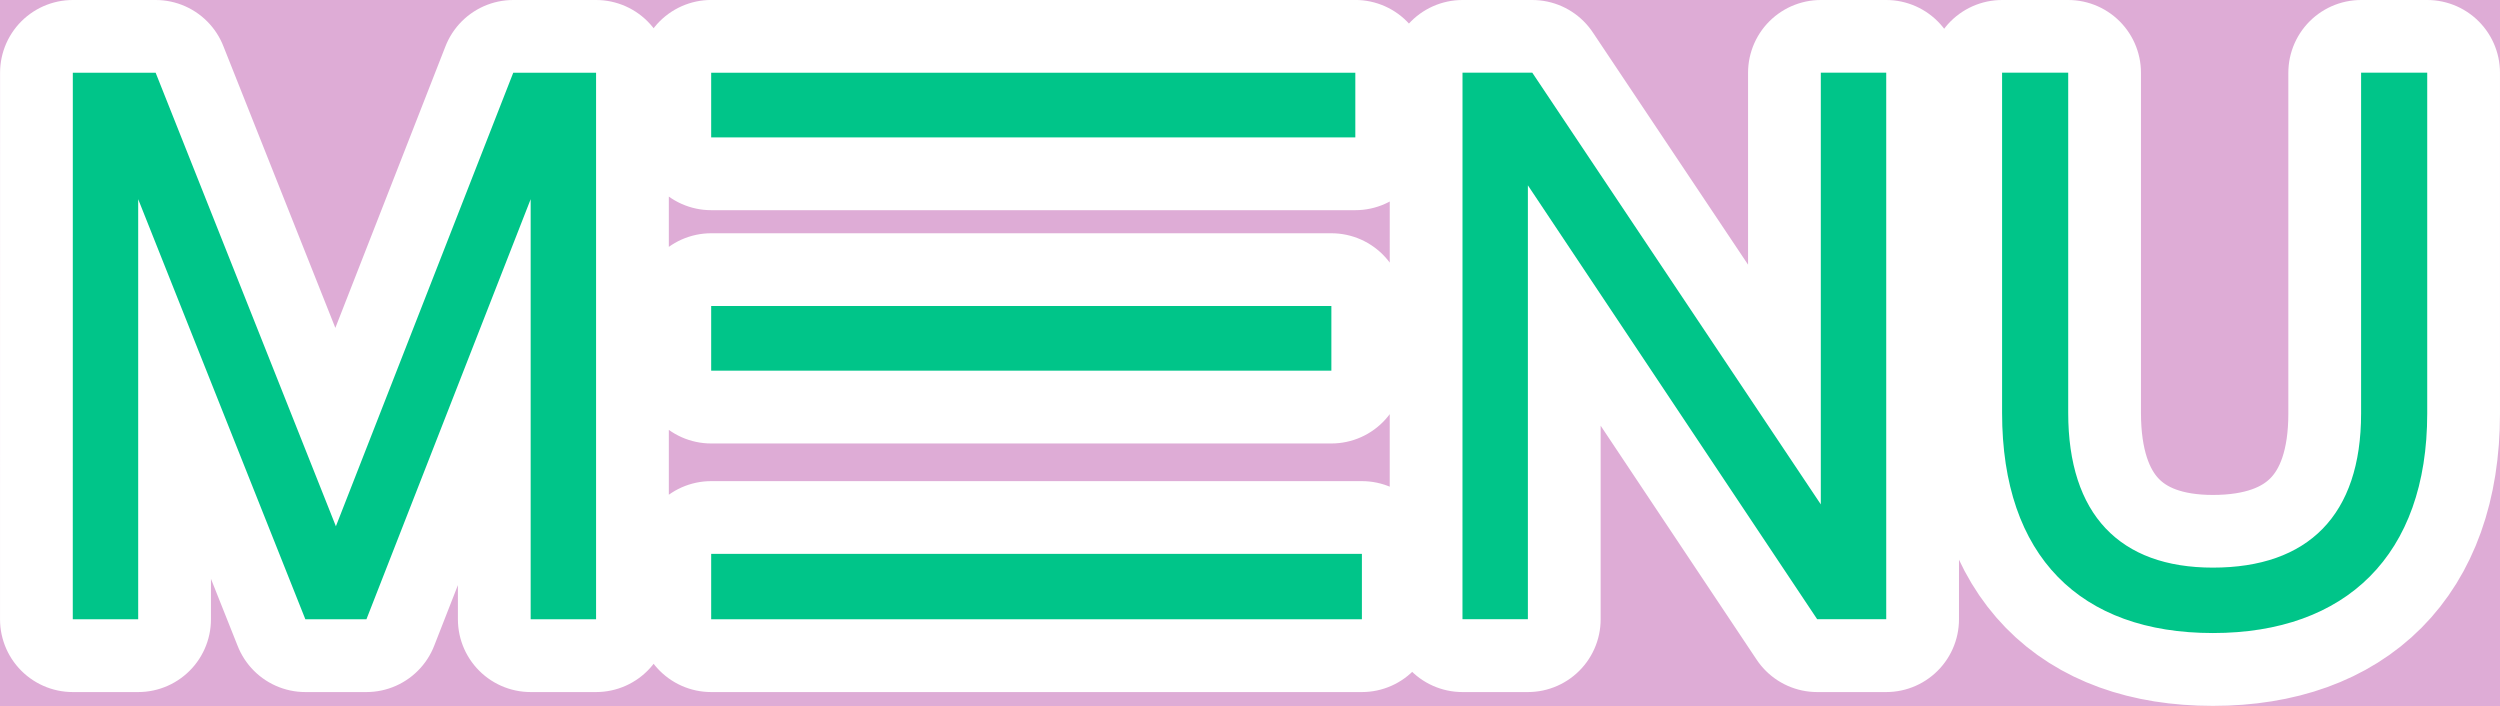
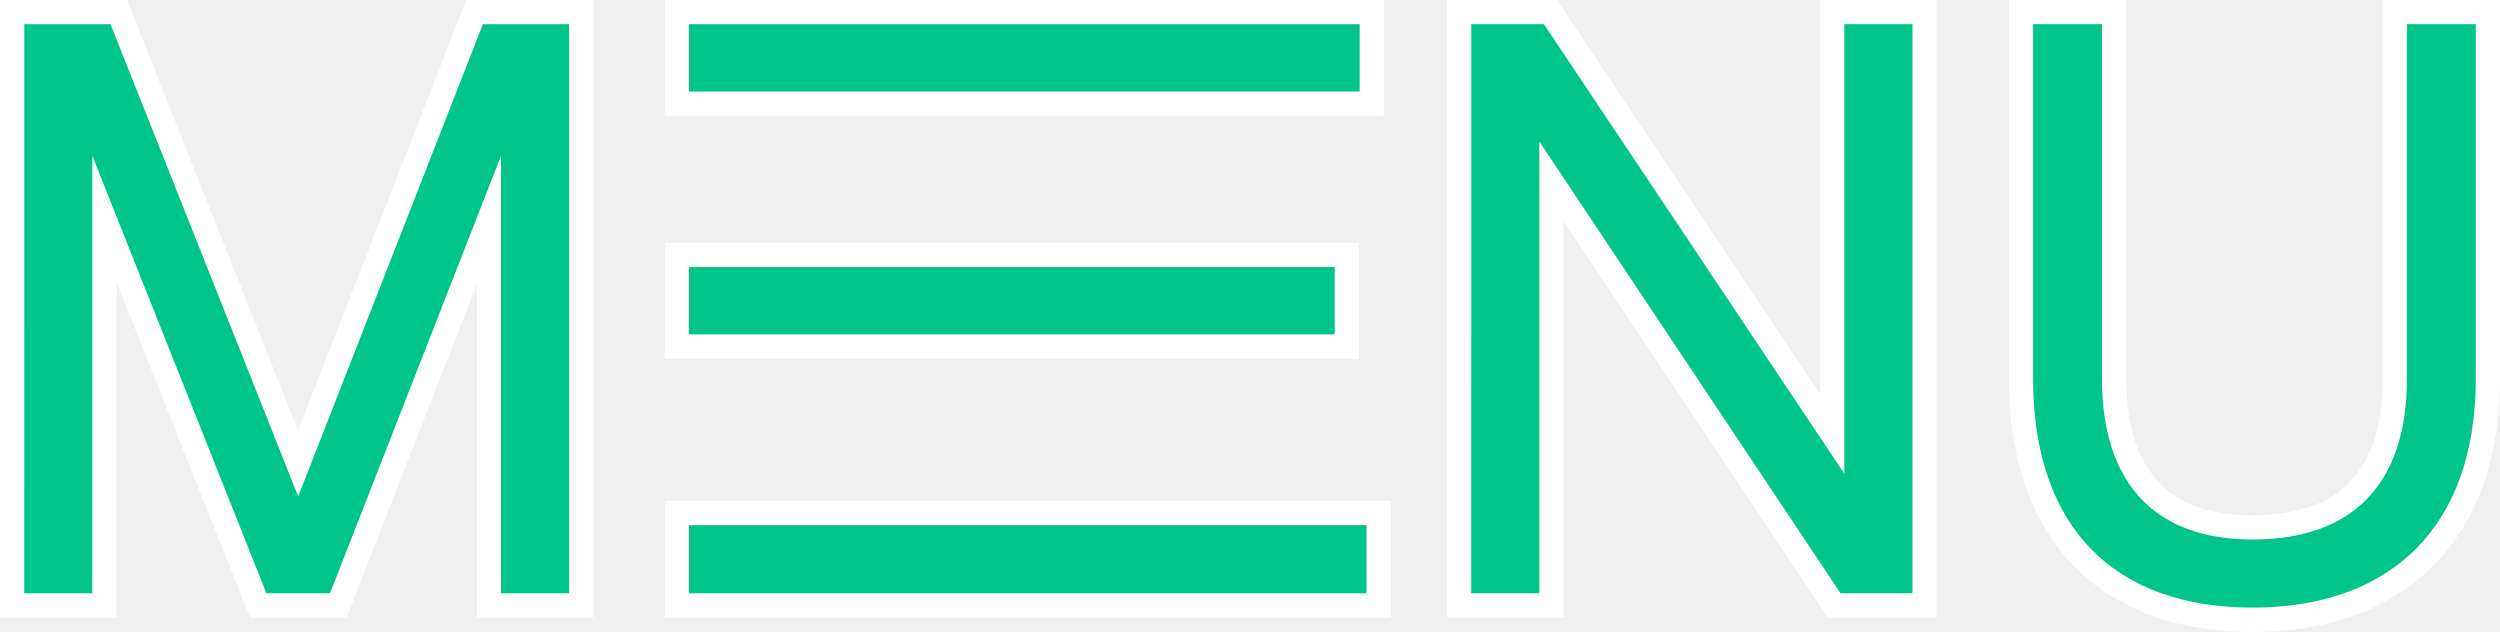
- <svg xmlns="http://www.w3.org/2000/svg" width="63.138mm" height="17.827mm" viewBox="0 0 63.138 17.827" version="1.1" id="svg5" xml:space="preserve">
+ <svg xmlns="http://www.w3.org/2000/svg" width="60.638mm" height="15.327mm" viewBox="0 0 60.638 15.327" version="1.1" id="svg5" xml:space="preserve">
  <defs id="defs2">
    <rect x="995.129" y="2339.986" width="456.392" height="243.976" id="rect15534" />
    <rect x="-1357.201" y="1300.52" width="66.749" height="124.369" id="rect1672" />
    <rect x="107.558" y="213.356" width="680.019" height="344.146" id="rect133" />
    <rect x="107.558" y="213.356" width="680.019" height="344.146" id="rect4041" />
    <rect x="107.558" y="213.356" width="680.019" height="344.146" id="rect4149" />
    <rect x="107.558" y="213.356" width="680.019" height="344.146" id="rect4707" />
    <rect x="107.558" y="213.356" width="680.019" height="344.146" id="rect4815" />
    <rect x="107.558" y="213.356" width="680.019" height="344.146" id="rect4821" />
    <rect x="107.558" y="213.356" width="680.019" height="344.146" id="rect5042" />
    <rect x="107.558" y="213.356" width="680.019" height="344.146" id="rect5267" />
    <rect x="107.558" y="213.356" width="680.019" height="344.146" id="rect6385" />
    <rect x="107.558" y="213.356" width="680.019" height="344.146" id="rect6387" />
    <rect x="107.558" y="213.356" width="680.019" height="344.146" id="rect6389" />
    <rect x="107.558" y="213.356" width="680.019" height="344.146" id="rect6391" />
    <rect x="107.558" y="213.356" width="680.019" height="344.146" id="rect6393" />
    <rect x="107.558" y="213.356" width="680.019" height="344.146" id="rect6395" />
    <rect x="107.558" y="213.356" width="680.019" height="344.146" id="rect6397" />
    <rect x="107.558" y="213.356" width="680.019" height="344.146" id="rect6399" />
    <rect x="107.558" y="213.356" width="680.019" height="344.146" id="rect6677" />
    <rect x="107.558" y="213.356" width="680.019" height="344.146" id="rect6679" />
    <rect x="107.558" y="213.356" width="680.019" height="344.146" id="rect6681" />
    <rect x="107.558" y="213.356" width="680.019" height="344.146" id="rect6683" />
    <rect x="107.558" y="213.356" width="680.019" height="344.146" id="rect6685" />
    <rect x="107.558" y="213.356" width="680.019" height="344.146" id="rect6687" />
    <rect x="107.558" y="213.356" width="680.019" height="344.146" id="rect6689" />
    <rect x="107.558" y="213.356" width="680.019" height="344.146" id="rect6691" />
    <rect x="107.558" y="213.356" width="680.019" height="344.146" id="rect7707" />
    <rect x="107.558" y="213.356" width="680.019" height="344.146" id="rect2562" />
    <rect x="107.558" y="213.356" width="680.019" height="344.146" id="rect3803" />
    <rect x="107.558" y="213.356" width="680.019" height="344.146" id="rect3805" />
    <rect x="107.558" y="213.356" width="680.019" height="344.146" id="rect3807" />
    <rect x="107.558" y="213.356" width="680.019" height="344.146" id="rect3809" />
    <rect x="107.558" y="213.356" width="680.019" height="344.146" id="rect3811" />
    <rect x="107.558" y="213.356" width="680.019" height="344.146" id="rect3813" />
    <rect x="107.558" y="213.356" width="680.019" height="344.146" id="rect3815" />
    <rect x="107.558" y="213.356" width="680.019" height="344.146" id="rect5401" />
    <rect x="107.558" y="213.356" width="680.019" height="344.146" id="rect5403" />
    <rect x="107.558" y="213.356" width="680.019" height="344.146" id="rect5405" />
    <rect x="107.558" y="213.356" width="680.019" height="344.146" id="rect5407" />
    <rect x="107.558" y="213.356" width="680.019" height="344.146" id="rect5409" />
    <rect x="107.558" y="213.356" width="680.019" height="344.146" id="rect5411" />
    <rect x="107.558" y="213.356" width="680.019" height="344.146" id="rect5413" />
    <rect x="107.558" y="213.356" width="680.019" height="344.146" id="rect5431" />
    <rect x="107.558" y="213.356" width="680.019" height="344.146" id="rect5433" />
    <rect x="107.558" y="213.356" width="680.019" height="344.146" id="rect668" />
    <rect x="107.558" y="213.356" width="680.019" height="344.146" id="rect670" />
    <rect x="107.558" y="213.356" width="680.019" height="344.146" id="rect672" />
    <rect x="107.558" y="213.356" width="392.646" height="635.281" id="rect674" />
    <rect x="107.558" y="213.356" width="680.019" height="344.146" id="rect676" />
    <rect x="107.558" y="213.356" width="680.019" height="344.146" id="rect678" />
    <rect x="107.558" y="213.356" width="680.019" height="344.146" id="rect1660" />
    <rect x="107.558" y="213.356" width="680.019" height="344.146" id="rect1662" />
    <rect x="107.558" y="213.356" width="392.646" height="635.281" id="rect1664" />
    <rect x="107.558" y="213.356" width="680.019" height="344.146" id="rect1666" />
    <rect x="107.558" y="213.356" width="680.019" height="344.146" id="rect1668" />
    <rect x="107.558" y="213.356" width="680.019" height="344.146" id="rect2515" />
    <rect x="107.558" y="213.356" width="680.019" height="344.146" id="rect4212" />
    <rect x="107.558" y="213.356" width="680.019" height="344.146" id="rect4214" />
    <rect x="107.558" y="213.356" width="680.019" height="344.146" id="rect4216" />
    <rect x="107.558" y="213.356" width="680.019" height="344.146" id="rect4218" />
    <rect x="107.558" y="213.356" width="680.019" height="344.146" id="rect4220" />
    <rect x="107.558" y="213.356" width="680.019" height="344.146" id="rect7047" />
    <rect x="107.558" y="213.356" width="680.019" height="344.146" id="rect7049" />
    <rect x="107.558" y="213.356" width="680.019" height="344.146" id="rect7051" />
    <rect x="107.558" y="213.356" width="680.019" height="344.146" id="rect7053" />
    <rect x="107.558" y="213.356" width="680.019" height="344.146" id="rect7055" />
    <rect x="107.558" y="213.356" width="680.019" height="344.146" id="rect11615" />
    <rect x="107.558" y="213.356" width="680.019" height="344.146" id="rect11617" />
    <rect x="107.558" y="213.356" width="680.019" height="344.146" id="rect11619" />
    <rect x="107.558" y="213.356" width="680.019" height="344.146" id="rect11621" />
    <rect x="107.558" y="213.356" width="680.019" height="344.146" id="rect11623" />
    <rect x="107.558" y="213.356" width="680.019" height="344.146" id="rect11659" />
    <rect x="107.558" y="213.356" width="680.019" height="344.146" id="rect11661" />
    <rect x="107.558" y="213.356" width="680.019" height="344.146" id="rect11663" />
    <rect x="107.558" y="213.356" width="680.019" height="344.146" id="rect11665" />
    <rect x="107.558" y="213.356" width="680.019" height="344.146" id="rect11667" />
    <rect x="107.558" y="213.356" width="680.019" height="344.146" id="rect12920" />
    <rect x="107.558" y="213.356" width="680.019" height="344.146" id="rect12922" />
    <rect x="107.558" y="213.356" width="680.019" height="344.146" id="rect12924" />
    <rect x="107.558" y="213.356" width="680.019" height="344.146" id="rect12926" />
    <rect x="107.558" y="213.356" width="680.019" height="344.146" id="rect12928" />
    <rect x="107.558" y="213.356" width="680.019" height="344.146" id="rect13066" />
    <rect x="107.558" y="213.356" width="680.019" height="344.146" id="rect13068" />
    <rect x="107.558" y="213.356" width="680.019" height="344.146" id="rect13070" />
    <rect x="107.558" y="213.356" width="680.019" height="344.146" id="rect13072" />
    <rect x="107.558" y="213.356" width="680.019" height="344.146" id="rect13074" />
    <rect x="107.558" y="213.356" width="680.019" height="344.146" id="rect14179" />
    <rect x="107.558" y="213.356" width="680.019" height="344.146" id="rect14181" />
    <rect x="107.558" y="213.356" width="680.019" height="344.146" id="rect14183" />
    <rect x="107.558" y="213.356" width="680.019" height="344.146" id="rect14185" />
    <rect x="107.558" y="213.356" width="680.019" height="344.146" id="rect14187" />
    <rect x="107.558" y="213.356" width="680.019" height="344.146" id="rect14223" />
    <rect x="107.558" y="213.356" width="680.019" height="344.146" id="rect14225" />
    <rect x="107.558" y="213.356" width="680.019" height="344.146" id="rect14227" />
    <rect x="107.558" y="213.356" width="680.019" height="344.146" id="rect14229" />
    <rect x="107.558" y="213.356" width="680.019" height="344.146" id="rect14231" />
    <rect x="107.558" y="213.356" width="680.019" height="344.146" id="rect14237" />
    <rect x="107.558" y="213.356" width="680.019" height="344.146" id="rect15510" />
    <rect x="107.558" y="213.356" width="680.019" height="344.146" id="rect15512" />
    <rect x="107.558" y="213.356" width="680.019" height="344.146" id="rect15514" />
    <rect x="107.558" y="213.356" width="680.019" height="344.146" id="rect15516" />
    <rect x="107.558" y="213.356" width="680.019" height="344.146" id="rect15518" />
    <rect x="107.558" y="213.356" width="680.019" height="344.146" id="rect15528" />
    <rect x="107.558" y="213.356" width="680.019" height="344.146" id="rect15530" />
    <rect x="107.558" y="213.356" width="680.019" height="344.146" id="rect16764" />
    <rect x="107.558" y="213.356" width="680.019" height="344.146" id="rect16766" />
    <rect x="107.558" y="213.356" width="680.019" height="344.146" id="rect16768" />
    <rect x="107.558" y="213.356" width="680.019" height="344.146" id="rect16770" />
    <rect x="107.558" y="213.356" width="680.019" height="344.146" id="rect16772" />
    <rect x="107.558" y="213.356" width="680.019" height="344.146" id="rect31482" />
    <rect x="107.558" y="213.356" width="680.019" height="344.146" id="rect31484" />
    <rect x="107.558" y="213.356" width="680.019" height="344.146" id="rect31486" />
    <rect x="107.558" y="213.356" width="680.019" height="344.146" id="rect31488" />
    <rect x="107.558" y="213.356" width="680.019" height="344.146" id="rect31490" />
    <rect x="107.558" y="213.356" width="680.019" height="344.146" id="rect31492" />
    <rect x="107.558" y="213.356" width="680.019" height="344.146" id="rect31494" />
    <rect x="107.558" y="213.356" width="680.019" height="344.146" id="rect31496" />
    <rect x="107.558" y="213.356" width="680.019" height="344.146" id="rect31498" />
    <rect x="107.558" y="213.356" width="680.019" height="344.146" id="rect31500" />
    <rect x="107.558" y="213.356" width="680.019" height="344.146" id="rect31502" />
    <rect x="107.558" y="213.356" width="680.019" height="344.146" id="rect31504" />
    <rect x="107.558" y="213.356" width="680.019" height="344.146" id="rect31506" />
    <rect x="107.558" y="213.356" width="680.019" height="344.146" id="rect31508" />
    <rect x="107.558" y="213.356" width="680.019" height="344.146" id="rect31510" />
    <rect x="107.558" y="213.356" width="680.019" height="344.146" id="rect31512" />
    <rect x="107.558" y="213.356" width="680.019" height="344.146" id="rect31514" />
    <rect x="107.558" y="213.356" width="680.019" height="344.146" id="rect31516" />
    <rect x="107.558" y="213.356" width="680.019" height="344.146" id="rect31518" />
    <rect x="107.558" y="213.356" width="680.019" height="344.146" id="rect31520" />
    <rect x="107.558" y="213.356" width="680.019" height="344.146" id="rect31522" />
    <rect x="107.558" y="213.356" width="680.019" height="344.146" id="rect31524" />
    <rect x="107.558" y="213.356" width="680.019" height="344.146" id="rect31526" />
    <rect x="107.558" y="213.356" width="680.019" height="344.146" id="rect31528" />
    <rect x="107.558" y="213.356" width="680.019" height="344.146" id="rect31530" />
    <rect x="107.558" y="213.356" width="680.019" height="344.146" id="rect31532" />
    <rect x="107.558" y="213.356" width="680.019" height="344.146" id="rect31534" />
    <rect x="107.558" y="213.356" width="680.019" height="344.146" id="rect31536" />
    <rect x="107.558" y="213.356" width="680.019" height="344.146" id="rect31538" />
    <rect x="107.558" y="213.356" width="680.019" height="344.146" id="rect31540" />
    <rect x="107.558" y="213.356" width="680.019" height="344.146" id="rect31542" />
    <rect x="107.558" y="213.356" width="680.019" height="344.146" id="rect31544" />
    <rect x="107.558" y="213.356" width="680.019" height="344.146" id="rect31546" />
    <rect x="107.558" y="213.356" width="680.019" height="344.146" id="rect31548" />
    <rect x="107.558" y="213.356" width="680.019" height="344.146" id="rect31550" />
    <rect x="107.558" y="213.356" width="680.019" height="344.146" id="rect31552" />
    <rect x="107.558" y="213.356" width="680.019" height="344.146" id="rect31554" />
    <rect x="107.558" y="213.356" width="680.019" height="344.146" id="rect31556" />
    <rect x="107.558" y="213.356" width="680.019" height="344.146" id="rect31558" />
    <rect x="107.558" y="213.356" width="680.019" height="344.146" id="rect31560" />
    <rect x="107.558" y="213.356" width="680.019" height="344.146" id="rect31562" />
    <rect x="107.558" y="213.356" width="680.019" height="344.146" id="rect31564" />
    <rect x="107.558" y="213.356" width="680.019" height="344.146" id="rect32" />
    <rect x="107.558" y="213.356" width="680.019" height="344.146" id="rect33" />
    <rect x="107.558" y="213.356" width="392.646" height="635.281" id="rect34" />
    <rect x="107.558" y="213.356" width="680.019" height="344.146" id="rect35" />
    <rect x="107.558" y="213.356" width="680.019" height="344.146" id="rect36" />
    <rect x="107.558" y="213.356" width="272.821" height="162.964" id="rect3" />
    <rect x="107.558" y="213.356" width="568.975" height="104.877" id="rect5" />
    <rect x="107.558" y="213.356" width="680.019" height="344.146" id="rect460" />
    <rect x="107.558" y="213.356" width="392.646" height="635.281" id="rect464" />
    <rect x="107.558" y="213.356" width="680.019" height="344.146" id="rect481" />
    <rect x="107.558" y="213.356" width="392.646" height="635.281" id="rect482" />
    <rect x="107.558" y="213.356" width="680.019" height="344.146" id="rect483" />
    <rect x="107.558" y="213.356" width="680.019" height="344.146" id="rect484" />
    <rect x="107.558" y="213.356" width="392.646" height="635.281" id="rect485" />
    <rect x="107.558" y="213.356" width="392.646" height="635.281" id="rect486" />
    <rect x="107.558" y="213.356" width="515.969" height="173.845" id="rect501" />
    <rect x="107.558" y="213.356" width="392.646" height="635.281" id="rect502" />
    <rect x="107.558" y="213.356" width="680.019" height="344.146" id="rect503" />
    <rect x="107.558" y="213.356" width="680.019" height="344.146" id="rect504" />
    <rect x="107.558" y="213.356" width="392.646" height="635.281" id="rect505" />
    <rect x="107.558" y="213.356" width="392.646" height="635.281" id="rect506" />
    <rect x="107.558" y="213.356" width="272.404" height="164.231" id="rect507" />
    <rect x="107.558" y="213.356" width="272.404" height="164.231" id="rect508" />
    <rect x="107.558" y="213.356" width="272.404" height="164.231" id="rect509" />
    <rect x="107.558" y="213.356" width="272.404" height="164.231" id="rect513" />
    <rect x="107.558" y="213.356" width="272.404" height="164.231" id="rect514" />
    <rect x="107.558" y="213.356" width="272.404" height="164.231" id="rect515" />
    <rect x="107.558" y="213.356" width="515.969" height="173.845" id="rect519" />
    <rect x="107.558" y="213.356" width="517.976" height="419.362" id="rect520" />
    <rect x="107.558" y="213.356" width="515.969" height="173.845" id="rect533" />
    <rect x="107.558" y="213.356" width="392.646" height="635.281" id="rect534" />
    <rect x="107.558" y="213.356" width="272.404" height="164.231" id="rect535" />
    <rect x="107.558" y="213.356" width="272.404" height="164.231" id="rect536" />
    <rect x="107.558" y="213.356" width="272.404" height="164.231" id="rect537" />
    <rect x="107.558" y="213.356" width="272.404" height="164.231" id="rect538" />
    <rect x="107.558" y="213.356" width="272.404" height="164.231" id="rect539" />
    <rect x="107.558" y="213.356" width="272.404" height="164.231" id="rect540" />
    <rect x="107.558" y="213.356" width="517.976" height="419.362" id="rect541" />
    <rect x="107.558" y="213.356" width="517.976" height="419.362" id="rect542" />
    <rect x="107.558" y="213.356" width="392.646" height="635.281" id="rect556" />
    <rect x="107.558" y="213.356" width="272.404" height="164.231" id="rect557" />
    <rect x="107.558" y="213.356" width="272.404" height="164.231" id="rect558" />
    <rect x="107.558" y="213.356" width="272.404" height="164.231" id="rect559" />
    <rect x="107.558" y="213.356" width="272.404" height="164.231" id="rect560" />
    <rect x="107.558" y="213.356" width="272.404" height="164.231" id="rect561" />
    <rect x="107.558" y="213.356" width="272.404" height="164.231" id="rect562" />
    <rect x="107.558" y="213.356" width="517.976" height="419.362" id="rect563" />
    <rect x="107.558" y="213.356" width="482.229" height="161.287" id="rect574" />
    <rect x="107.558" y="213.356" width="272.404" height="164.231" id="rect575" />
    <rect x="107.558" y="213.356" width="272.404" height="164.231" id="rect576" />
    <rect x="107.558" y="213.356" width="272.404" height="164.231" id="rect577" />
    <rect x="107.558" y="213.356" width="272.404" height="164.231" id="rect579" />
    <rect x="107.558" y="213.356" width="272.404" height="164.231" id="rect580" />
    <rect x="107.558" y="213.356" width="272.404" height="164.231" id="rect581" />
    <rect x="107.558" y="213.356" width="517.976" height="419.362" id="rect582" />
    <rect x="107.558" y="213.356" width="818.375" height="125.52" id="rect594" />
    <rect x="107.558" y="213.356" width="272.404" height="164.231" id="rect595" />
    <rect x="107.558" y="213.356" width="272.404" height="164.231" id="rect596" />
    <rect x="107.558" y="213.356" width="272.404" height="164.231" id="rect597" />
    <rect x="107.558" y="213.356" width="272.404" height="164.231" id="rect598" />
    <rect x="107.558" y="213.356" width="272.404" height="164.231" id="rect599" />
    <rect x="107.558" y="213.356" width="272.404" height="164.231" id="rect600" />
    <rect x="107.558" y="213.356" width="517.976" height="419.362" id="rect601" />
    <rect x="107.558" y="213.356" width="904.662" height="304.649" id="rect602" />
    <rect x="107.558" y="213.356" width="764.42" height="122.33" id="rect604" />
    <rect x="107.558" y="213.356" width="482.229" height="161.287" id="rect27" />
    <rect x="107.558" y="213.356" width="272.404" height="164.231" id="rect28" />
    <rect x="107.558" y="213.356" width="272.404" height="164.231" id="rect29" />
    <rect x="107.558" y="213.356" width="272.404" height="164.231" id="rect30" />
    <rect x="107.558" y="213.356" width="272.404" height="164.231" id="rect31" />
    <rect x="107.558" y="213.356" width="272.404" height="164.231" id="rect37" />
    <rect x="107.558" y="213.356" width="272.404" height="164.231" id="rect38" />
    <rect x="107.558" y="213.356" width="517.976" height="419.362" id="rect39" />
  </defs>
-   <g id="layer1" transform="translate(-1498.282,75.06649)">
-     <rect style="fill:#deacd6;stroke:#ffffff;stroke-width:6.69;stroke-linecap:round;stroke-dasharray:none;stroke-opacity:1;stop-color:#000000" id="rect5094" width="295.999" height="263.91" x="1366.358" y="-172.715" />
-     <path d="m 1500.12,-59.426 h 1.652 v -10.61 l 4.222,10.61 h 1.542 l 4.148,-10.61 v 10.61 h 1.652 v -13.803 h -2.092 l -4.479,11.454 -4.552,-11.454 h -2.092 z m 16.123,-12.17 h 16.268 v -1.634 h -16.268 z m 0,12.17 h 16.434 v -1.652 h -16.434 z m 0,-6.278 h 15.663 v -1.634 h -15.663 z m 18.974,6.278 h 1.652 v -10.958 l 7.306,10.958 h 1.744 v -13.803 h -1.652 v 10.903 l -7.287,-10.903 h -1.762 z m 18.95,0.349 c 3.359,0 5.415,-1.964 5.415,-5.543 v -8.609 h -1.67 v 8.609 c 0,2.57 -1.34,3.891 -3.744,3.891 -2.349,0 -3.653,-1.34 -3.653,-3.91 v -8.59 h -1.67 v 8.59 c 0,3.634 1.982,5.562 5.323,5.562 z" id="path616" style="font-size:66.667px;font-family:'AUTHENTIC Sans';-inkscape-font-specification:'AUTHENTIC Sans';letter-spacing:2.16px;white-space:pre;fill:#00c589;stroke:#ffffff;stroke-width:3.675;stroke-linecap:round;stroke-linejoin:round;stroke-dasharray:none;stroke-opacity:1" aria-label="MENU" />
+   <g id="layer1" transform="translate(-1499.532,73.81649)">
+     <path d="m 1500.12,-59.426 h 1.652 v -10.61 l 4.222,10.61 h 1.542 l 4.148,-10.61 v 10.61 h 1.652 v -13.803 h -2.092 l -4.479,11.454 -4.552,-11.454 h -2.092 z m 16.123,-12.17 h 16.268 v -1.634 h -16.268 z m 0,12.17 h 16.434 v -1.652 h -16.434 z m 0,-6.278 h 15.663 v -1.634 h -15.663 z m 18.974,6.278 h 1.652 v -10.958 l 7.306,10.958 h 1.744 v -13.803 h -1.652 v 10.903 l -7.287,-10.903 h -1.762 z m 18.95,0.349 c 3.359,0 5.415,-1.964 5.415,-5.543 v -8.609 h -1.67 v 8.609 c 0,2.57 -1.34,3.891 -3.744,3.891 -2.349,0 -3.653,-1.34 -3.653,-3.91 v -8.59 h -1.67 v 8.59 c 0,3.634 1.982,5.562 5.323,5.562 z" id="path616" style="font-size:66.667px;font-family:'AUTHENTIC Sans';-inkscape-font-specification:'AUTHENTIC Sans';letter-spacing:2.16px;white-space:pre;fill:#00c589;stroke:#ffffff;stroke-width:1.175;stroke-dasharray:none;stroke-opacity:1" aria-label="MENU" />
    <path d="m 1500.12,-59.426 h 1.652 v -10.61 l 4.222,10.61 h 1.542 l 4.148,-10.61 v 10.61 h 1.652 v -13.803 h -2.092 l -4.479,11.454 -4.552,-11.454 h -2.092 z m 16.123,-12.17 h 16.268 v -1.634 h -16.268 m 0,13.803 h 16.434 v -1.652 h -16.434 m 0,-4.626 h 15.663 v -1.634 h -15.663 m 18.974,7.911 h 1.652 v -10.958 l 7.306,10.958 h 1.744 v -13.803 h -1.652 v 10.903 l -7.287,-10.903 h -1.762 z m 18.95,0.349 c 3.359,0 5.415,-1.964 5.415,-5.543 v -8.609 h -1.67 v 8.609 c 0,2.57 -1.34,3.891 -3.744,3.891 -2.349,0 -3.653,-1.34 -3.653,-3.91 v -8.59 h -1.67 v 8.59 c 0,3.634 1.982,5.562 5.323,5.562 z" id="path486" style="font-size:66.667px;font-family:'AUTHENTIC Sans';-inkscape-font-specification:'AUTHENTIC Sans';letter-spacing:2.16px;white-space:pre;fill:#00c589;stroke-width:0.275" aria-label="MENU" />
  </g>
</svg>
